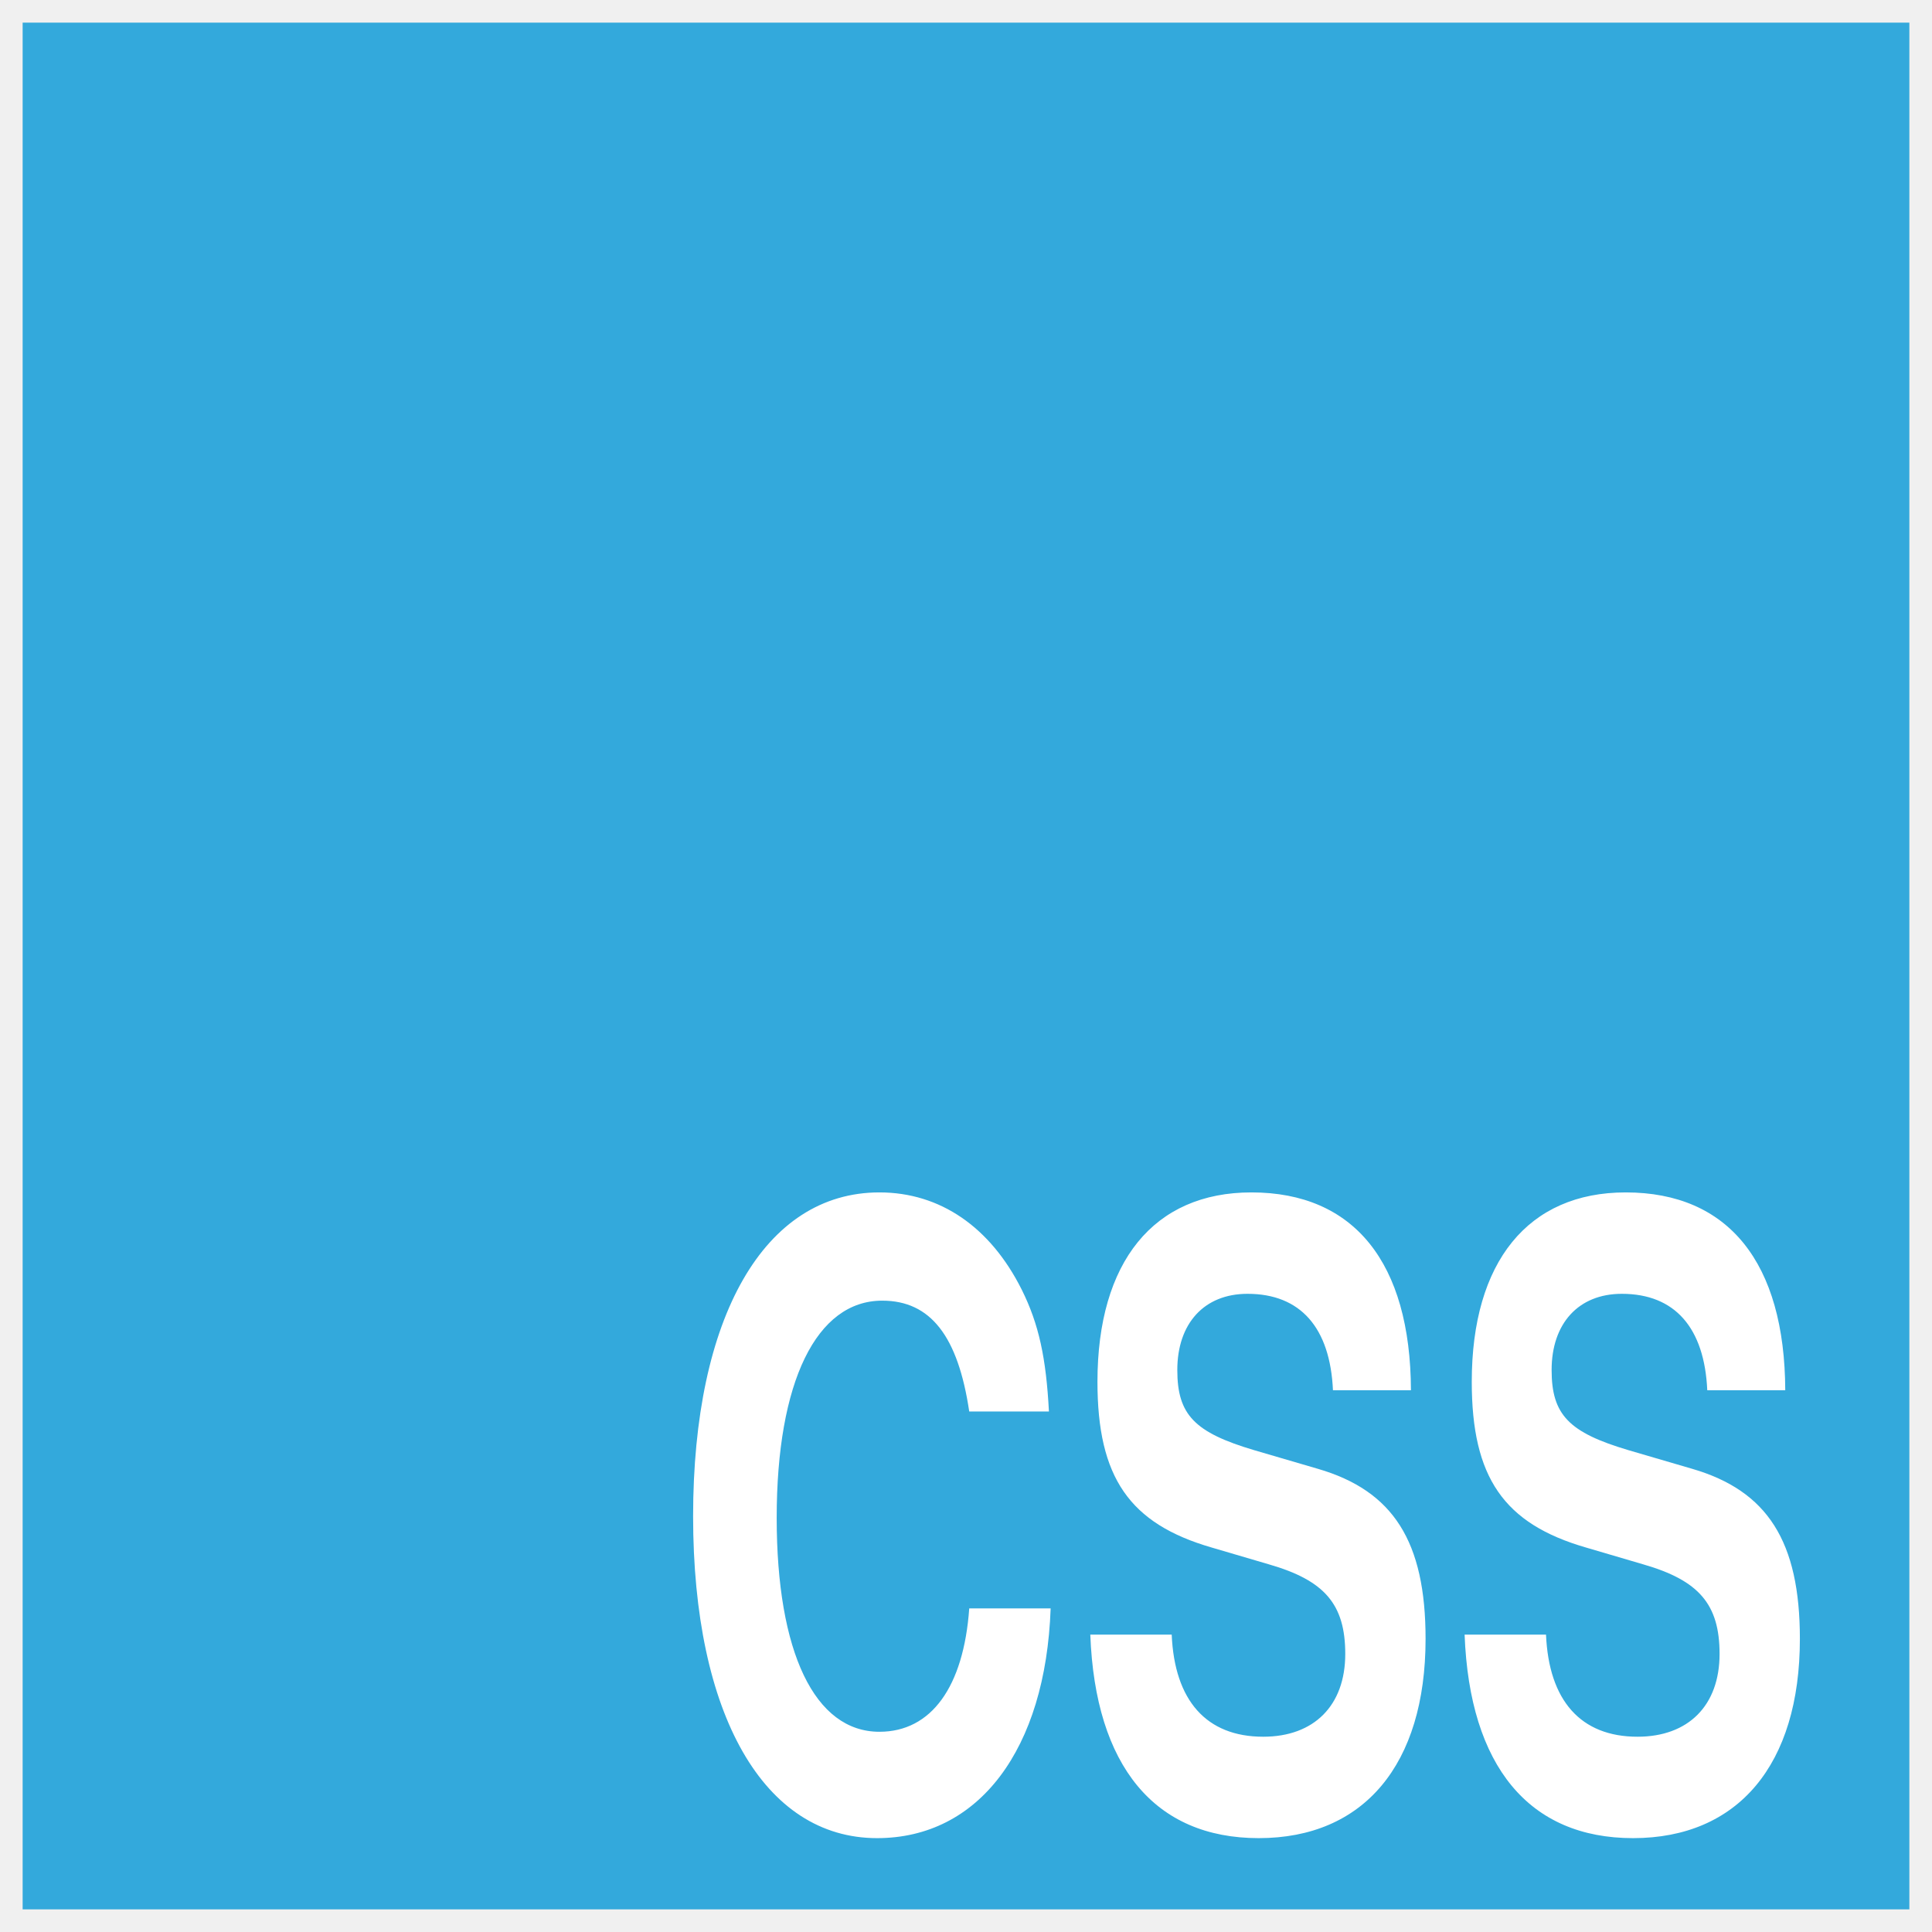
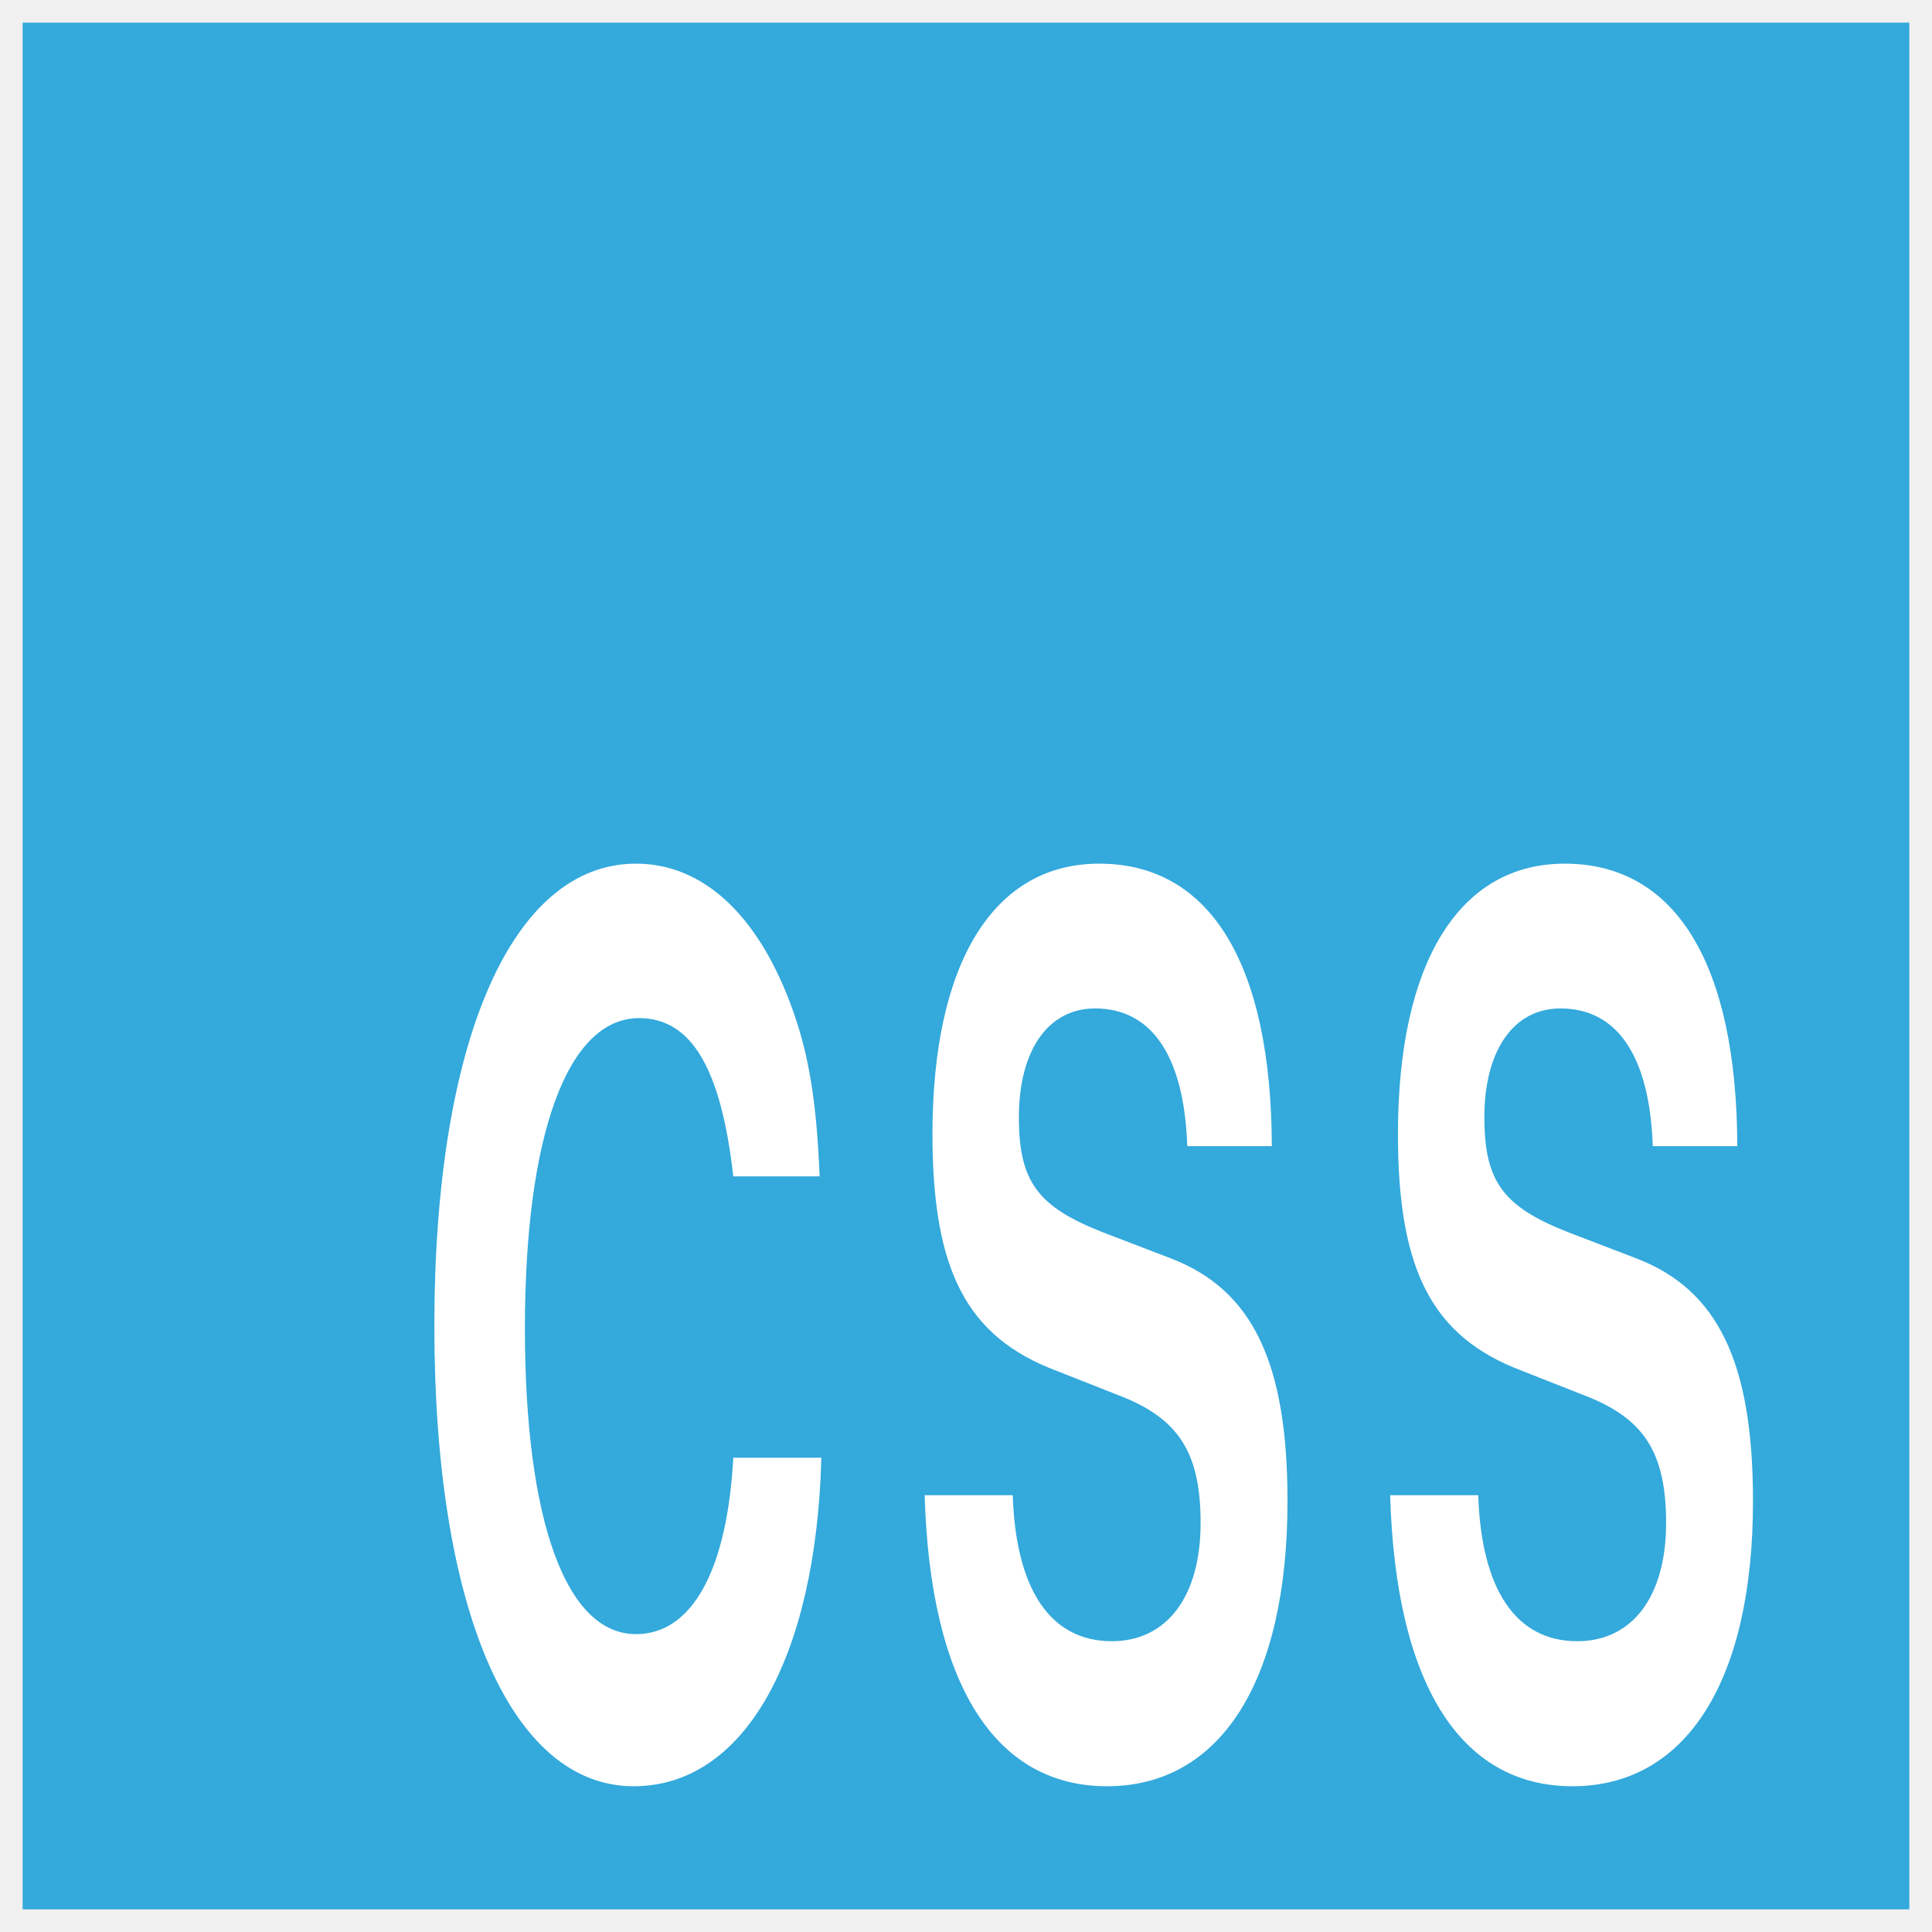
<svg xmlns="http://www.w3.org/2000/svg" viewBox="0 0 128 128">
  <rect x="1.5" y="1.5" width="125" height="125" fill="#33a9dc" />
-   <g transform="translate(120.5,120.5) scale(0.66,1)">
-     <text x="0" y="0" text-anchor="end" font-family="'Helvetica Neue', Helvetica, Arial, sans-serif" font-weight="700" font-size="56" fill="#fff">CSS</text>
+   <g transform="translate(117.5,116.5) scale(0.5,1)">
+     <text x="0" y="0" text-anchor="end" font-family="'Helvetica Neue', Helvetica, Arial, sans-serif" font-weight="700" font-size="80" letter-spacing="8" fill="#fff">CSS</text>
  </g>
</svg>
